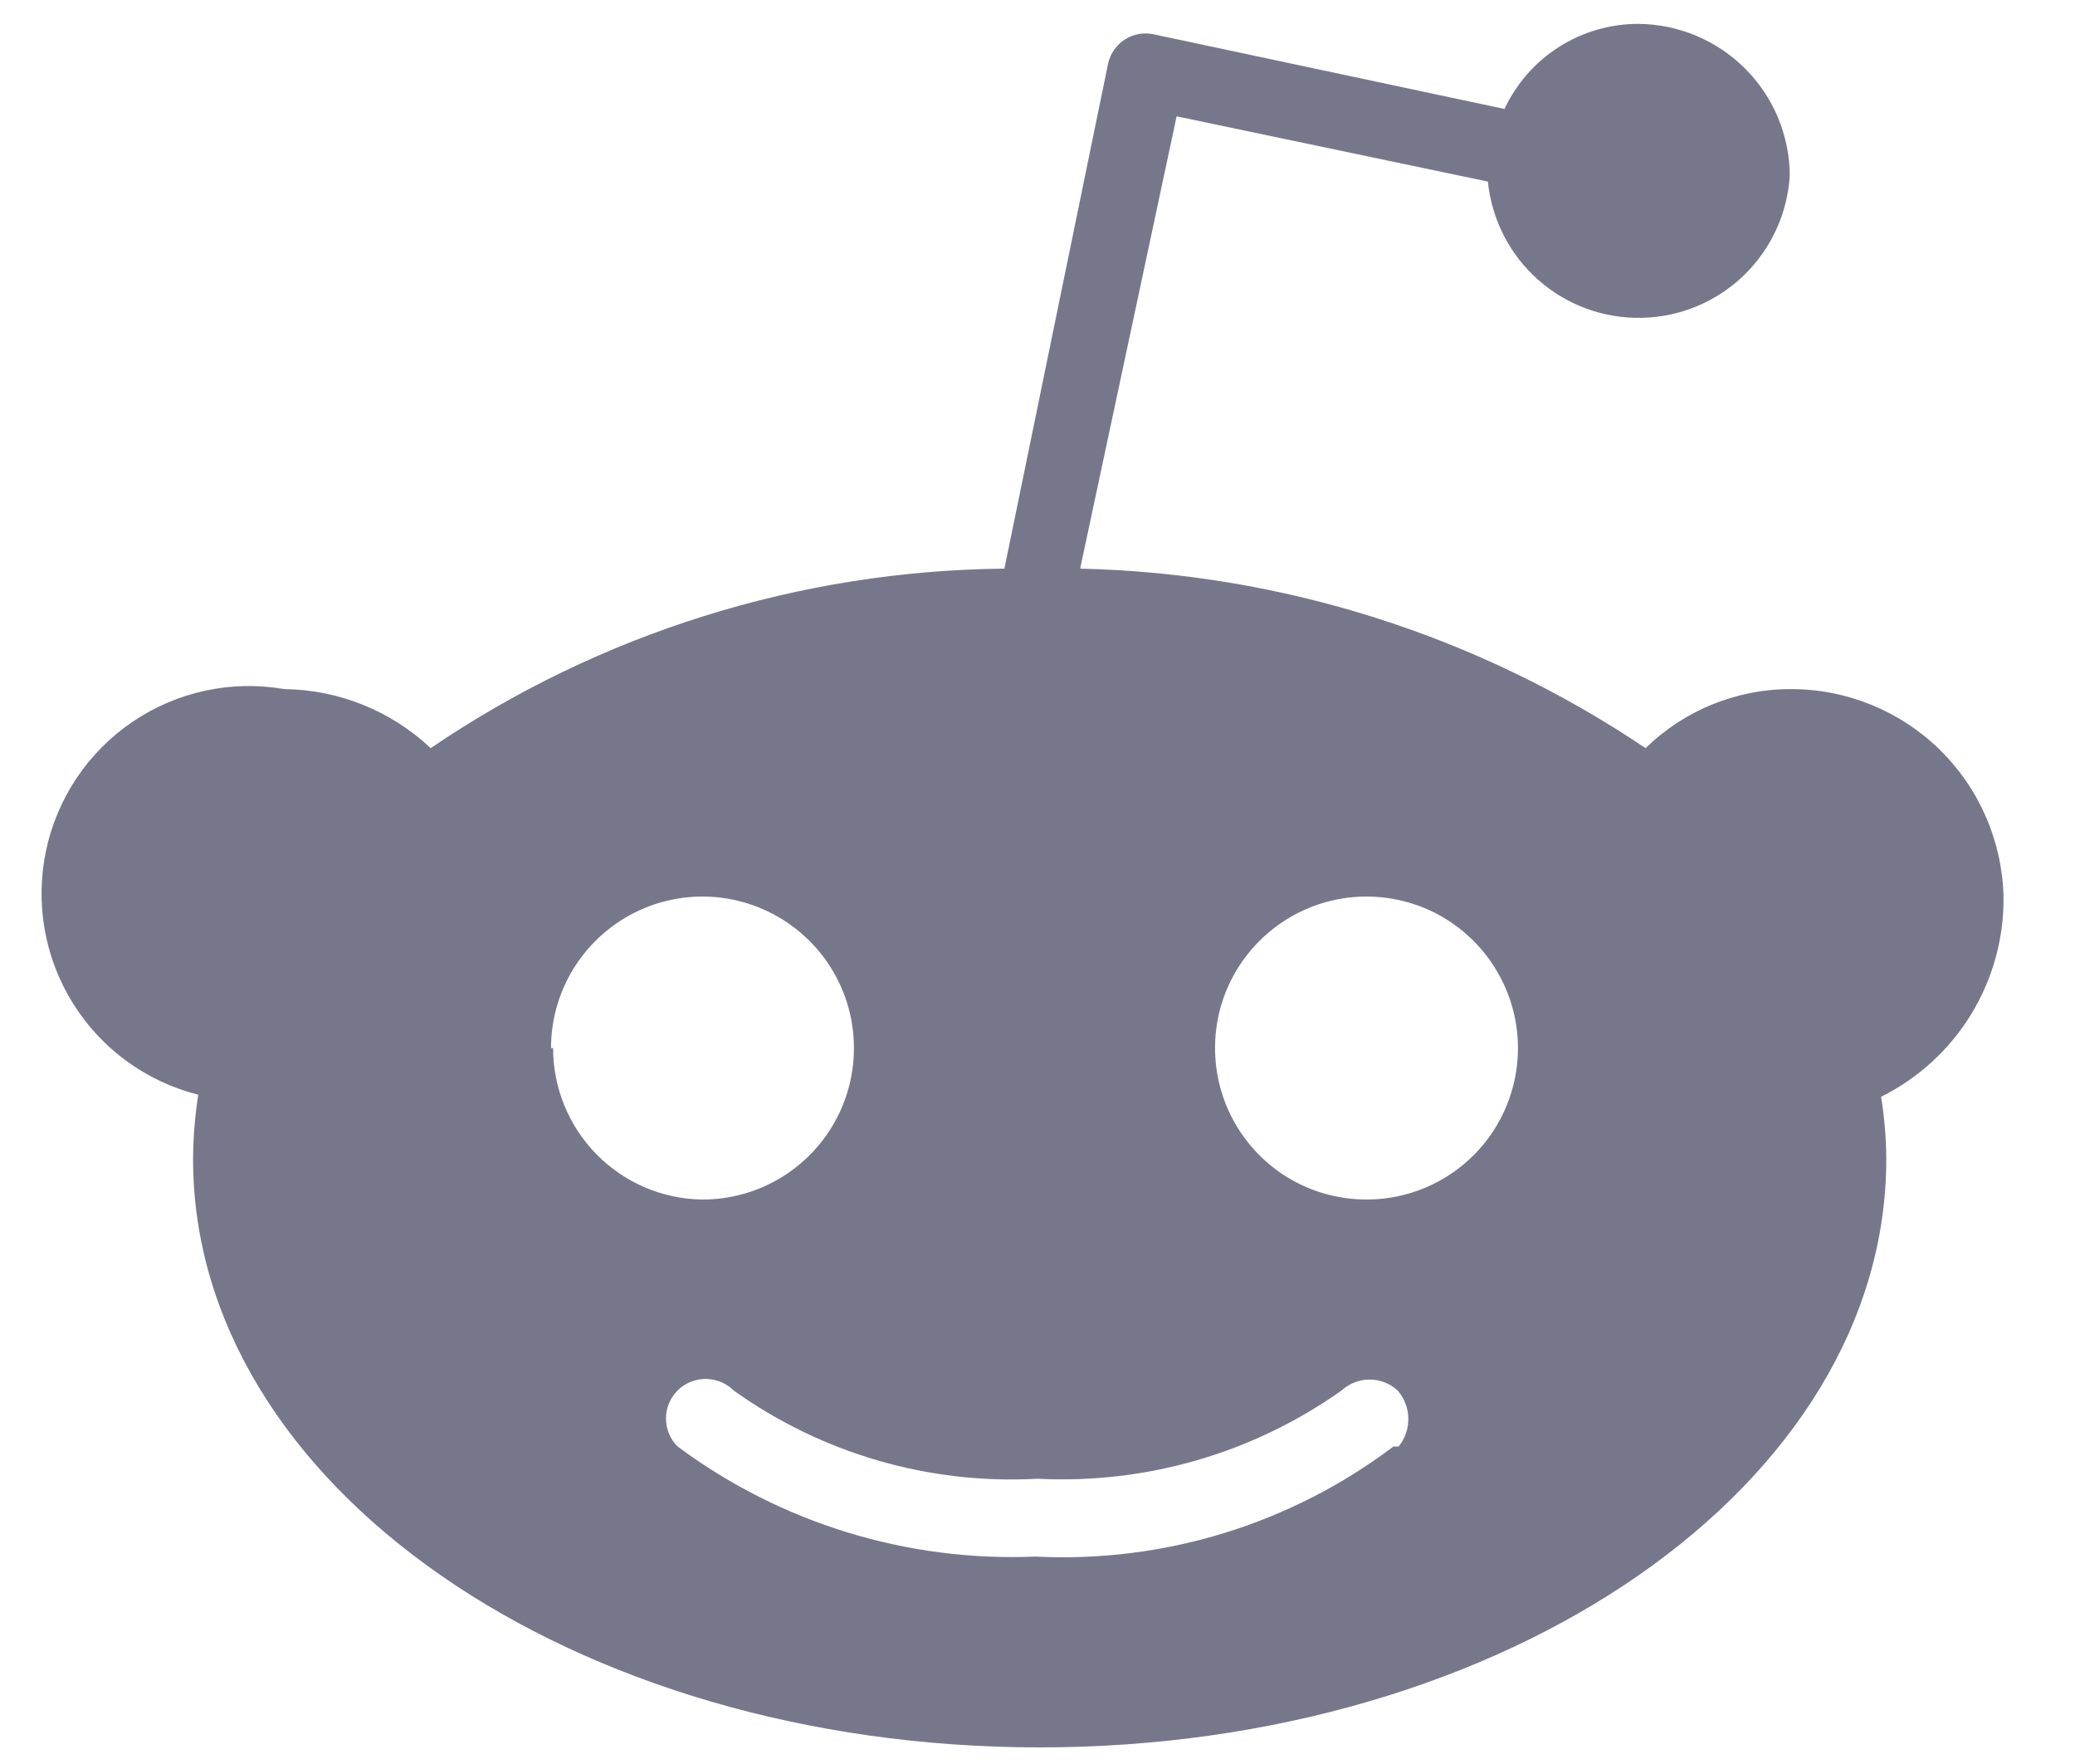
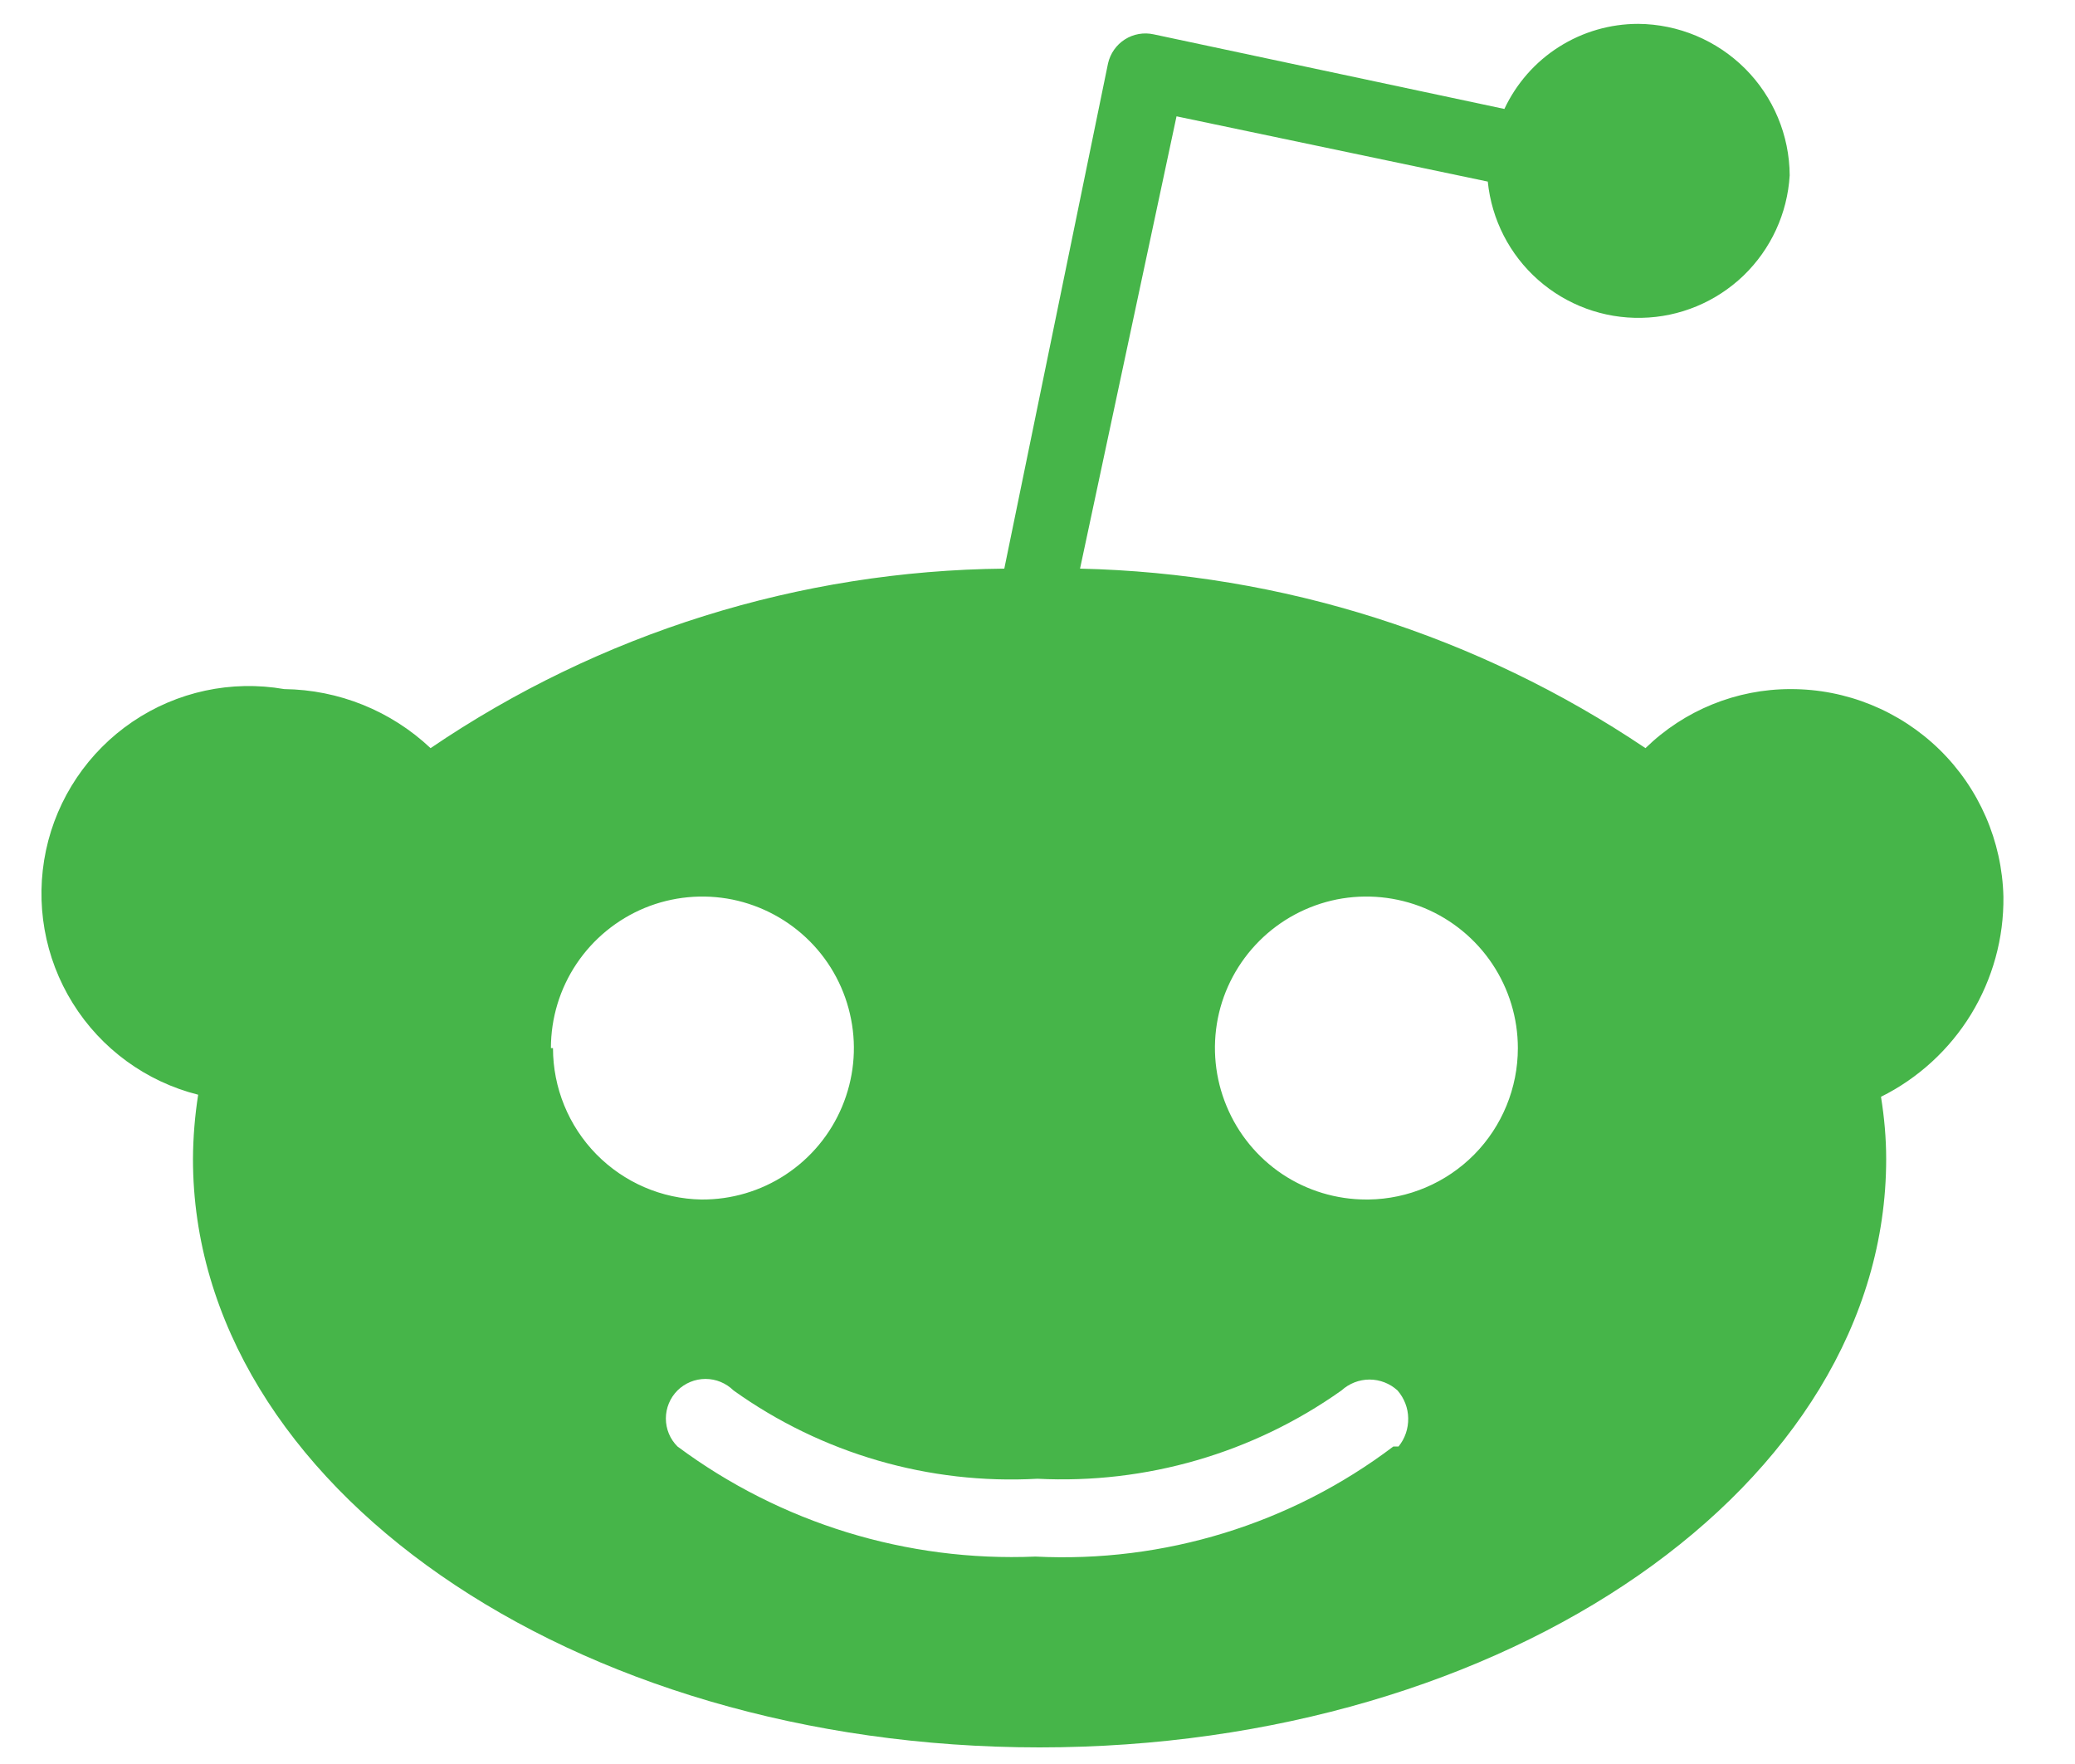
<svg xmlns="http://www.w3.org/2000/svg" width="20" height="17" viewBox="0 0 20 17" fill="none">
-   <path d="M19.311 8.641C19.298 8.106 19.077 7.597 18.694 7.223C18.311 6.849 17.796 6.64 17.261 6.641C16.738 6.64 16.235 6.845 15.861 7.21C14.247 6.124 12.356 5.524 10.411 5.48L11.341 1.121L14.341 1.75C14.378 2.116 14.551 2.454 14.826 2.697C15.101 2.94 15.457 3.071 15.824 3.063C16.191 3.056 16.541 2.91 16.806 2.656C17.07 2.401 17.229 2.057 17.251 1.69C17.248 1.304 17.094 0.934 16.82 0.661C16.547 0.388 16.178 0.233 15.791 0.23C15.52 0.23 15.255 0.307 15.027 0.452C14.798 0.597 14.616 0.805 14.501 1.05L11.121 0.331C11.026 0.31 10.926 0.327 10.843 0.38C10.761 0.432 10.703 0.515 10.681 0.61L9.681 5.48C7.708 5.499 5.783 6.101 4.151 7.21C3.769 6.85 3.266 6.647 2.741 6.641C2.231 6.552 1.707 6.665 1.279 6.955C0.851 7.245 0.551 7.69 0.444 8.196C0.337 8.702 0.429 9.23 0.703 9.669C0.976 10.108 1.41 10.424 1.911 10.55C1.879 10.755 1.862 10.963 1.861 11.17C1.861 14.31 5.511 16.84 10.021 16.84C14.531 16.84 18.181 14.31 18.181 11.17C18.18 10.969 18.163 10.769 18.131 10.57C18.489 10.392 18.79 10.116 18.999 9.775C19.207 9.434 19.316 9.041 19.311 8.641ZM5.311 10.101C5.311 9.811 5.397 9.528 5.558 9.288C5.719 9.048 5.947 8.861 6.215 8.75C6.482 8.64 6.776 8.612 7.06 8.669C7.343 8.727 7.603 8.867 7.807 9.072C8.011 9.277 8.149 9.538 8.204 9.822C8.259 10.106 8.229 10.399 8.117 10.666C8.005 10.933 7.816 11.16 7.575 11.319C7.333 11.479 7.05 11.562 6.761 11.56C6.379 11.553 6.016 11.396 5.748 11.123C5.481 10.85 5.331 10.483 5.331 10.101H5.311ZM13.431 13.94C12.441 14.688 11.22 15.063 9.981 15.001C8.744 15.053 7.525 14.679 6.531 13.94C6.459 13.869 6.419 13.772 6.419 13.67C6.419 13.569 6.459 13.472 6.531 13.4C6.603 13.329 6.7 13.289 6.801 13.289C6.902 13.289 6.999 13.329 7.071 13.4C7.923 14.009 8.956 14.309 10.001 14.251C11.046 14.304 12.078 14.005 12.931 13.4C13.005 13.333 13.101 13.295 13.201 13.295C13.301 13.295 13.398 13.333 13.471 13.4C13.536 13.475 13.573 13.57 13.574 13.668C13.576 13.767 13.543 13.864 13.481 13.94H13.431ZM13.171 11.56C12.882 11.56 12.6 11.475 12.36 11.315C12.12 11.154 11.933 10.926 11.822 10.659C11.712 10.392 11.683 10.099 11.739 9.815C11.795 9.532 11.935 9.272 12.139 9.068C12.343 8.864 12.603 8.725 12.886 8.668C13.17 8.612 13.463 8.641 13.73 8.751C13.996 8.862 14.225 9.049 14.385 9.29C14.545 9.53 14.631 9.812 14.631 10.101C14.631 10.484 14.48 10.853 14.211 11.126C13.941 11.399 13.575 11.555 13.191 11.56H13.171Z" fill="#77778C" />
+   <path d="M19.31 8.641C19.297 8.106 19.076 7.597 18.693 7.223C18.309 6.849 17.795 6.64 17.26 6.641C16.737 6.64 16.234 6.845 15.86 7.21C14.246 6.124 12.355 5.524 10.41 5.48L11.34 1.121L14.34 1.75C14.377 2.116 14.55 2.454 14.825 2.697C15.1 2.94 15.456 3.071 15.823 3.063C16.19 3.056 16.54 2.91 16.805 2.656C17.069 2.401 17.228 2.057 17.25 1.69C17.248 1.304 17.093 0.934 16.82 0.661C16.546 0.388 16.177 0.233 15.79 0.23C15.519 0.23 15.254 0.307 15.026 0.452C14.797 0.597 14.615 0.805 14.5 1.05L11.12 0.331C11.025 0.31 10.925 0.327 10.842 0.38C10.76 0.432 10.702 0.515 10.68 0.61L9.68 5.48C7.707 5.499 5.782 6.101 4.15 7.21C3.768 6.85 3.265 6.647 2.74 6.641C2.23 6.552 1.706 6.665 1.278 6.955C0.85 7.245 0.55 7.69 0.443 8.196C0.336 8.702 0.428 9.23 0.702 9.669C0.975 10.108 1.409 10.424 1.91 10.55C1.878 10.755 1.861 10.963 1.86 11.17C1.86 14.31 5.51 16.84 10.02 16.84C14.53 16.84 18.18 14.31 18.18 11.17C18.18 10.969 18.162 10.769 18.13 10.57C18.488 10.392 18.789 10.116 18.998 9.775C19.206 9.434 19.315 9.041 19.31 8.641ZM5.31 10.101C5.31 9.811 5.396 9.528 5.557 9.288C5.718 9.048 5.946 8.861 6.214 8.75C6.481 8.64 6.775 8.612 7.059 8.669C7.342 8.727 7.602 8.867 7.806 9.072C8.01 9.277 8.148 9.538 8.203 9.822C8.259 10.106 8.228 10.399 8.116 10.666C8.004 10.933 7.815 11.16 7.574 11.319C7.332 11.479 7.049 11.562 6.76 11.56C6.378 11.553 6.015 11.396 5.747 11.123C5.48 10.85 5.33 10.483 5.33 10.101H5.31ZM13.43 13.94C12.441 14.688 11.219 15.063 9.98 15.001C8.743 15.053 7.524 14.679 6.53 13.94C6.458 13.869 6.418 13.772 6.418 13.67C6.418 13.569 6.458 13.472 6.53 13.4C6.602 13.329 6.699 13.289 6.8 13.289C6.901 13.289 6.998 13.329 7.07 13.4C7.922 14.009 8.955 14.309 10 14.251C11.045 14.304 12.077 14.005 12.93 13.4C13.004 13.333 13.1 13.295 13.2 13.295C13.3 13.295 13.397 13.333 13.47 13.4C13.535 13.475 13.572 13.57 13.573 13.668C13.575 13.767 13.542 13.864 13.48 13.94H13.43ZM13.17 11.56C12.881 11.56 12.599 11.475 12.359 11.315C12.119 11.154 11.932 10.926 11.822 10.659C11.711 10.392 11.682 10.099 11.738 9.815C11.794 9.532 11.934 9.272 12.138 9.068C12.342 8.864 12.602 8.725 12.885 8.668C13.169 8.612 13.462 8.641 13.729 8.751C13.995 8.862 14.223 9.049 14.384 9.29C14.544 9.53 14.63 9.812 14.63 10.101C14.63 10.484 14.479 10.853 14.21 11.126C13.94 11.399 13.574 11.555 13.19 11.56H13.17Z" fill="#46B549" />
</svg>
